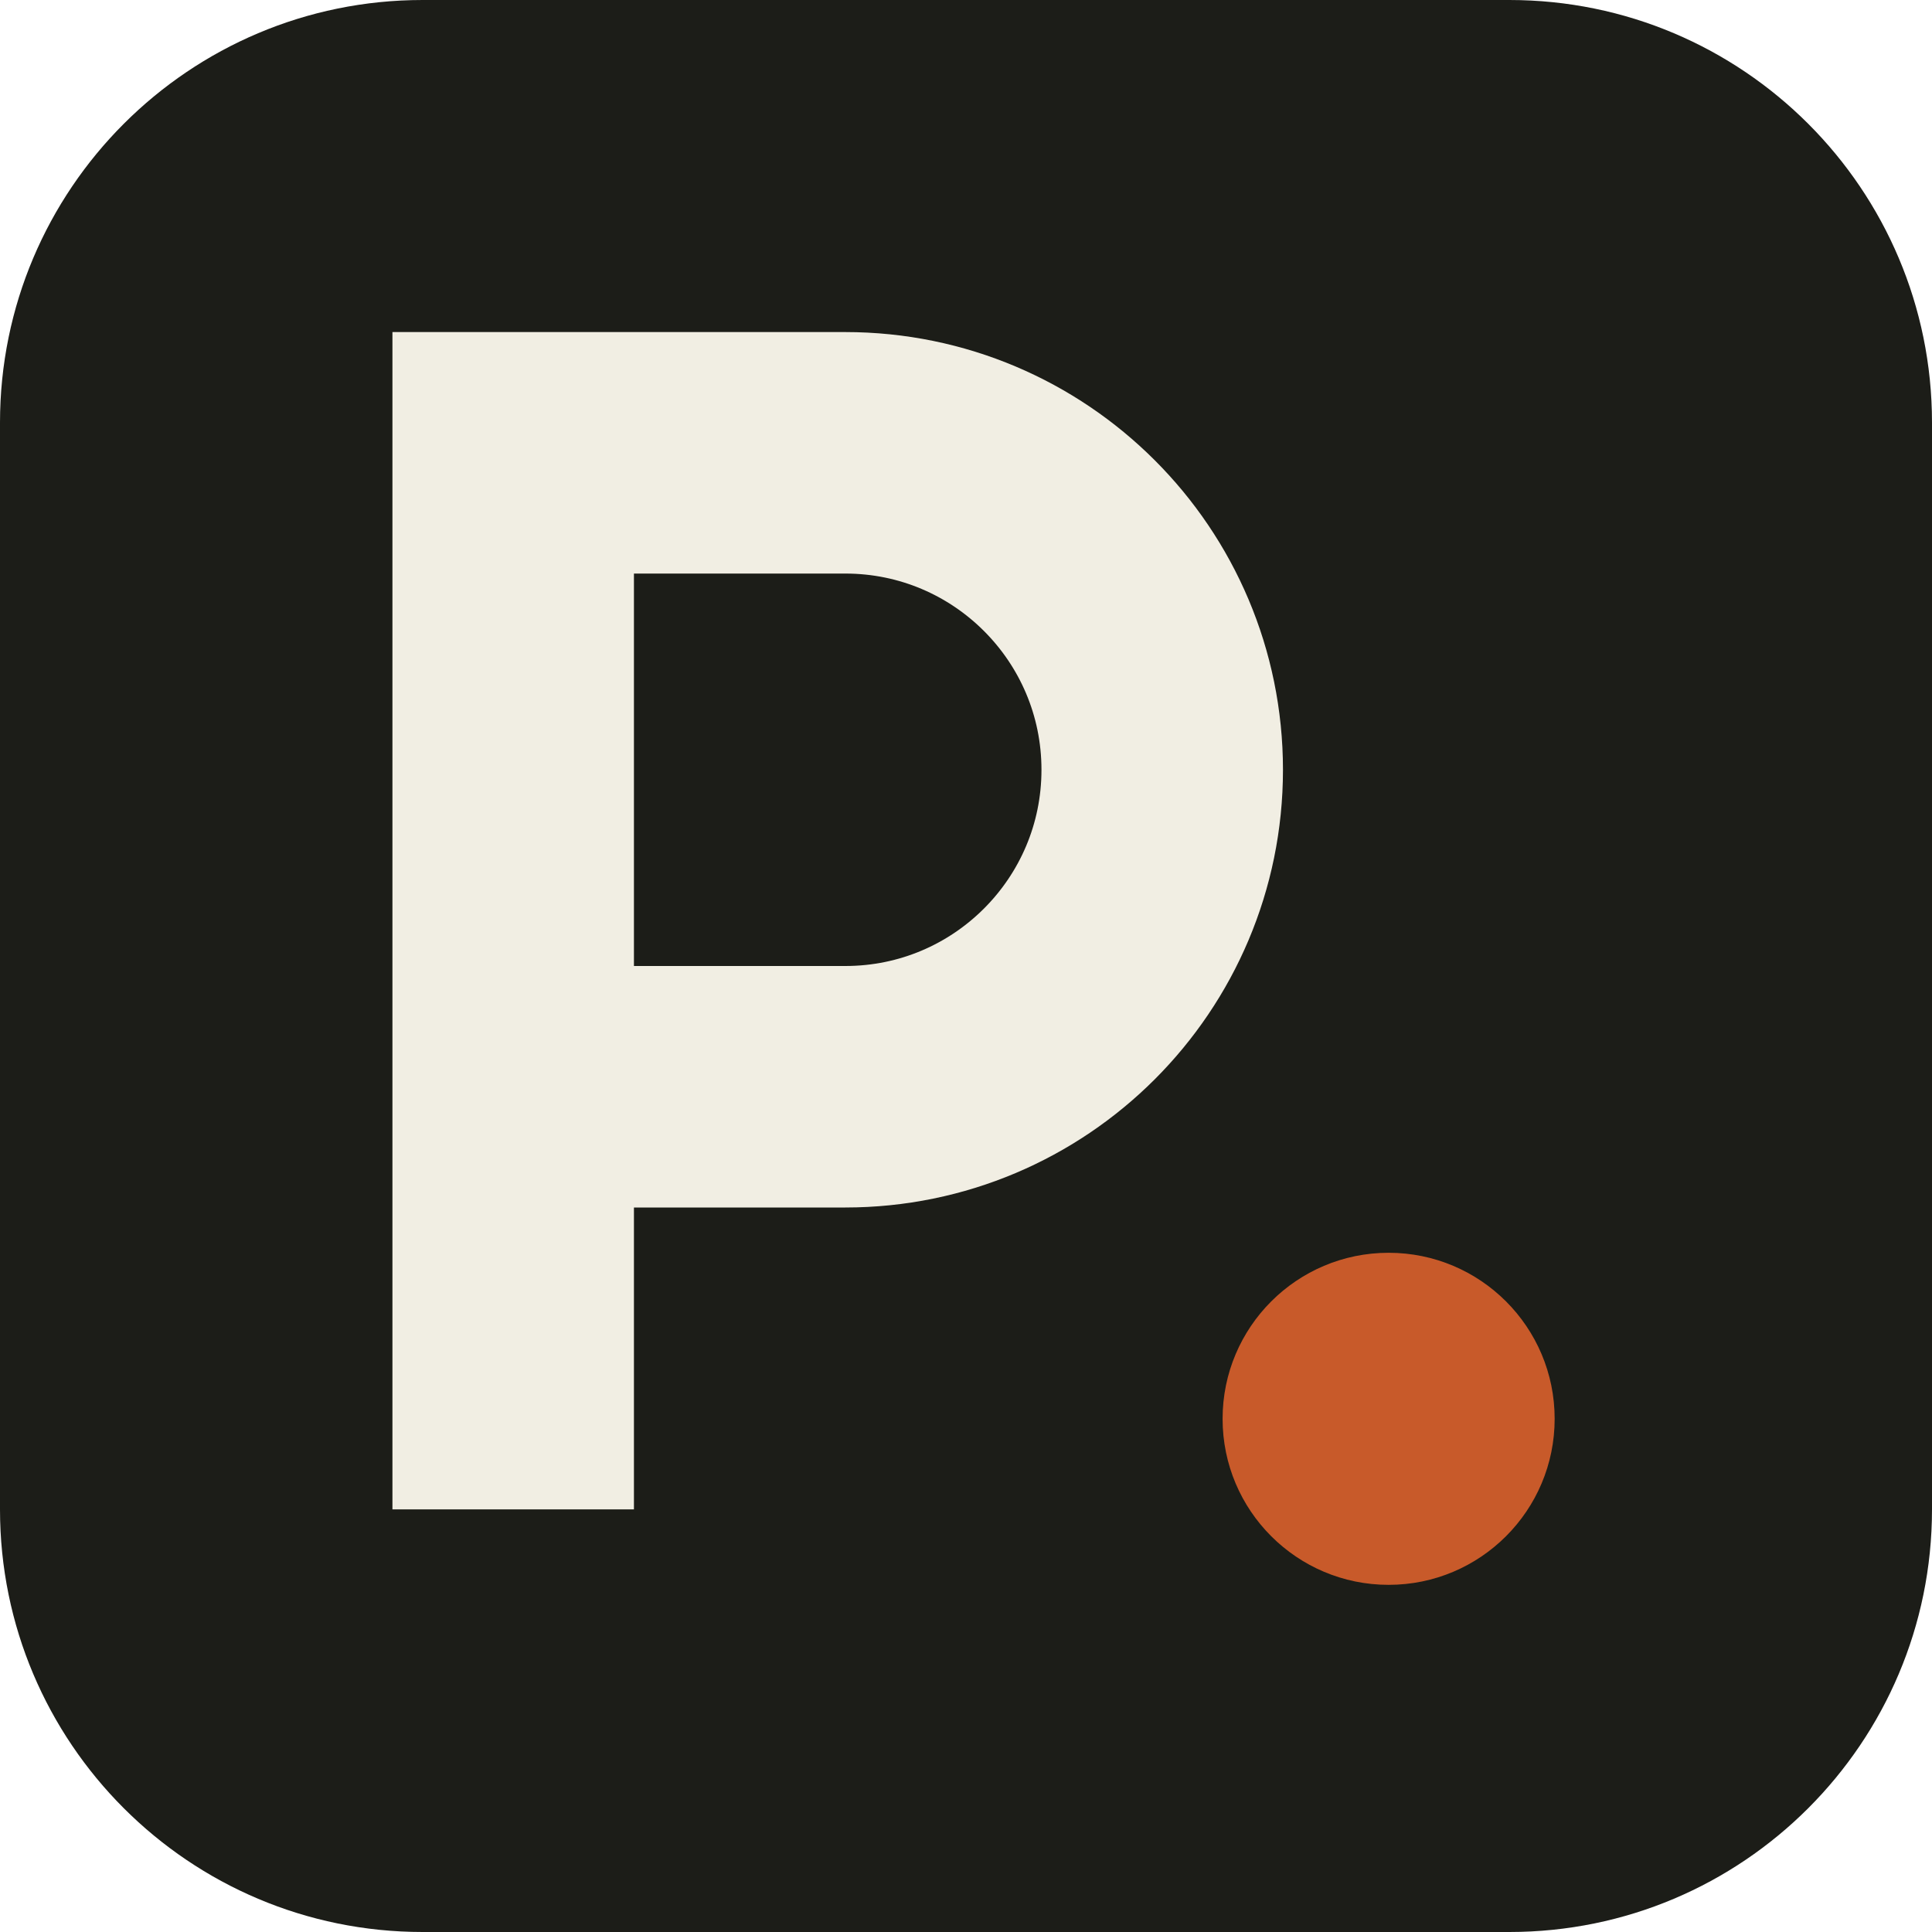
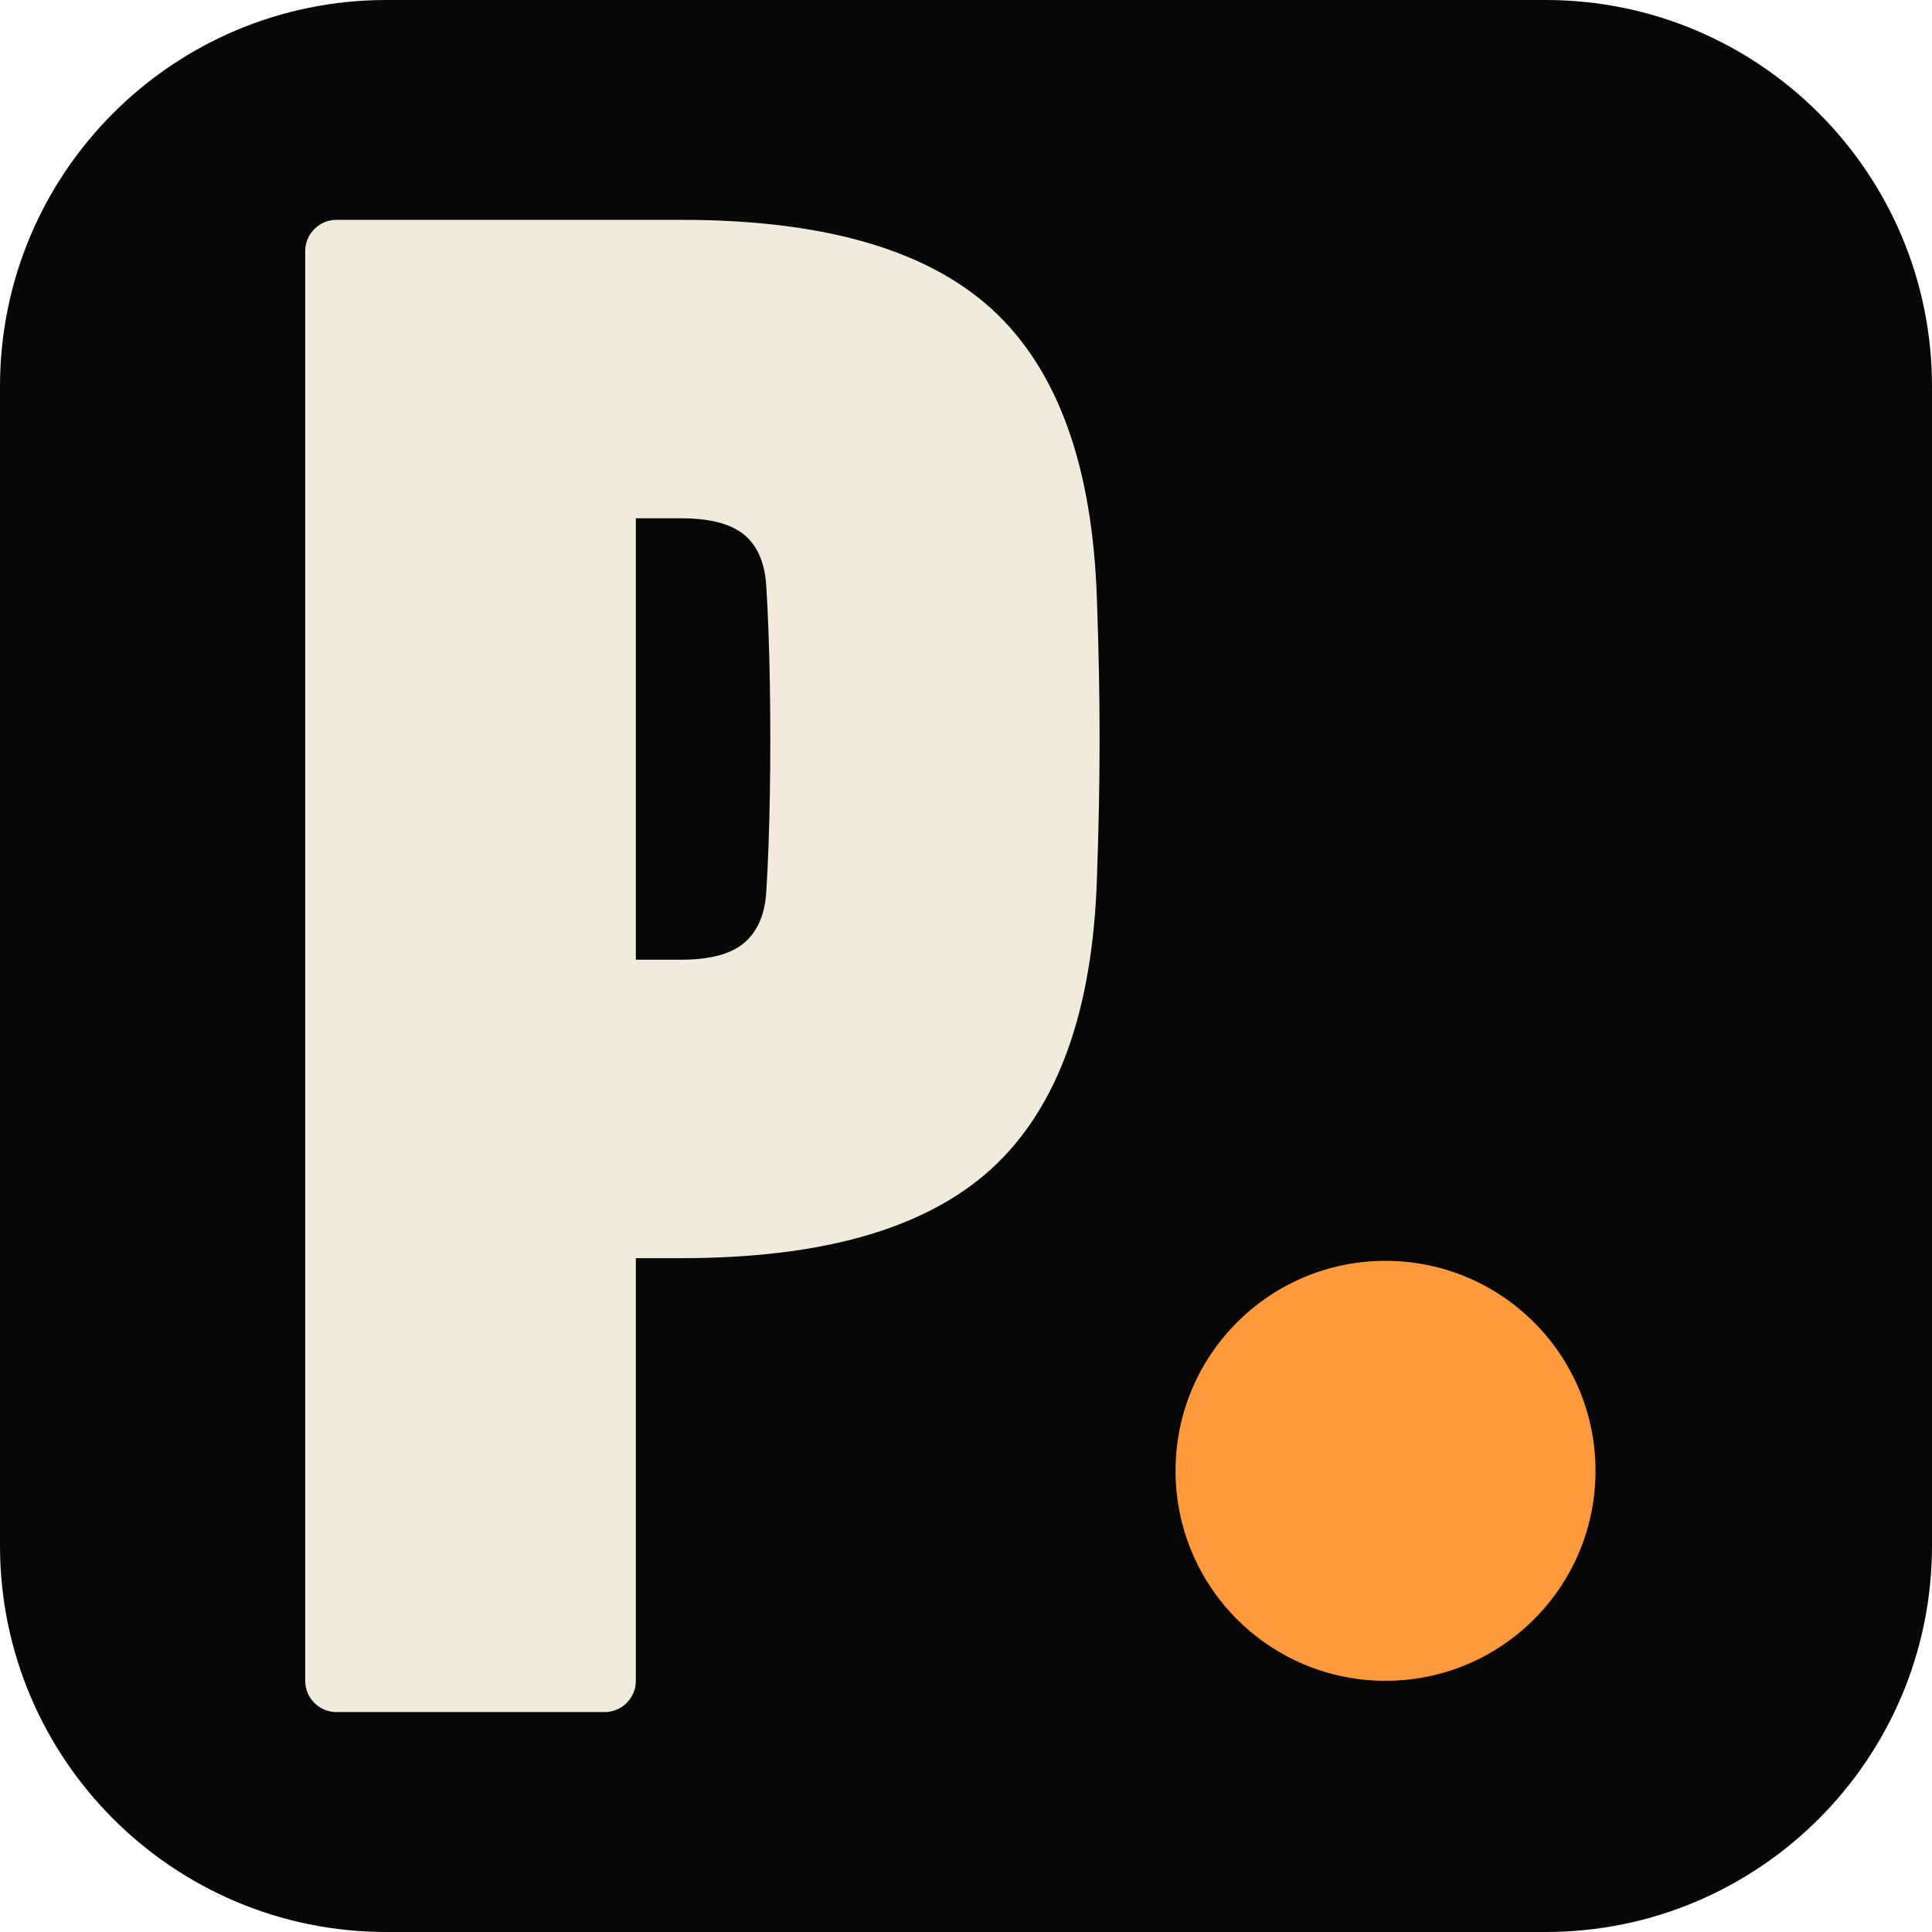
- <svg xmlns="http://www.w3.org/2000/svg" viewBox="0 0 64 64">
-   <rect width="64" height="64" rx="14" fill="#1C1D18" />
-   <path d="M17 50V15H28a10.5 10.5 0 0 1 0 21H17" fill="none" stroke="#F1EEE3" stroke-width="8" stroke-linejoin="miter" />
-   <circle cx="46" cy="47" r="5.5" fill="#C85A2A" />
+ <svg xmlns="http://www.w3.org/2000/svg" viewBox="0 0 2048 2048" role="img" aria-label="P.">
+   <rect width="2048" height="2048" rx="409.6" fill="#070707" />
+   <g transform="translate(356.7 266.2) scale(0.9472)">
+     <path d="M300 1600L0 1600L0 0L386 0Q610 0 709.50 90.50Q809 181 816 390L816 390Q819 474 819 546Q819 618 816 702L816 702Q809 910 709.50 1001Q610 1092 386 1092L386 1092L300 1092L300 1600ZM300 264L300 828L386 828Q449 828 481 799Q513 770 516 718L516 718Q519 669 520 607.50Q521 546 520 484.50Q519 423 516 374L516 374Q513 321 481 292.50Q449 264 386 264L386 264L300 264Z" fill="#F1EBDD" stroke="#F1EBDD" stroke-width="70" stroke-linejoin="round" />
+     <circle cx="1174" cy="1365" r="235" fill="#FF9A3C" />
+   </g>
</svg>
